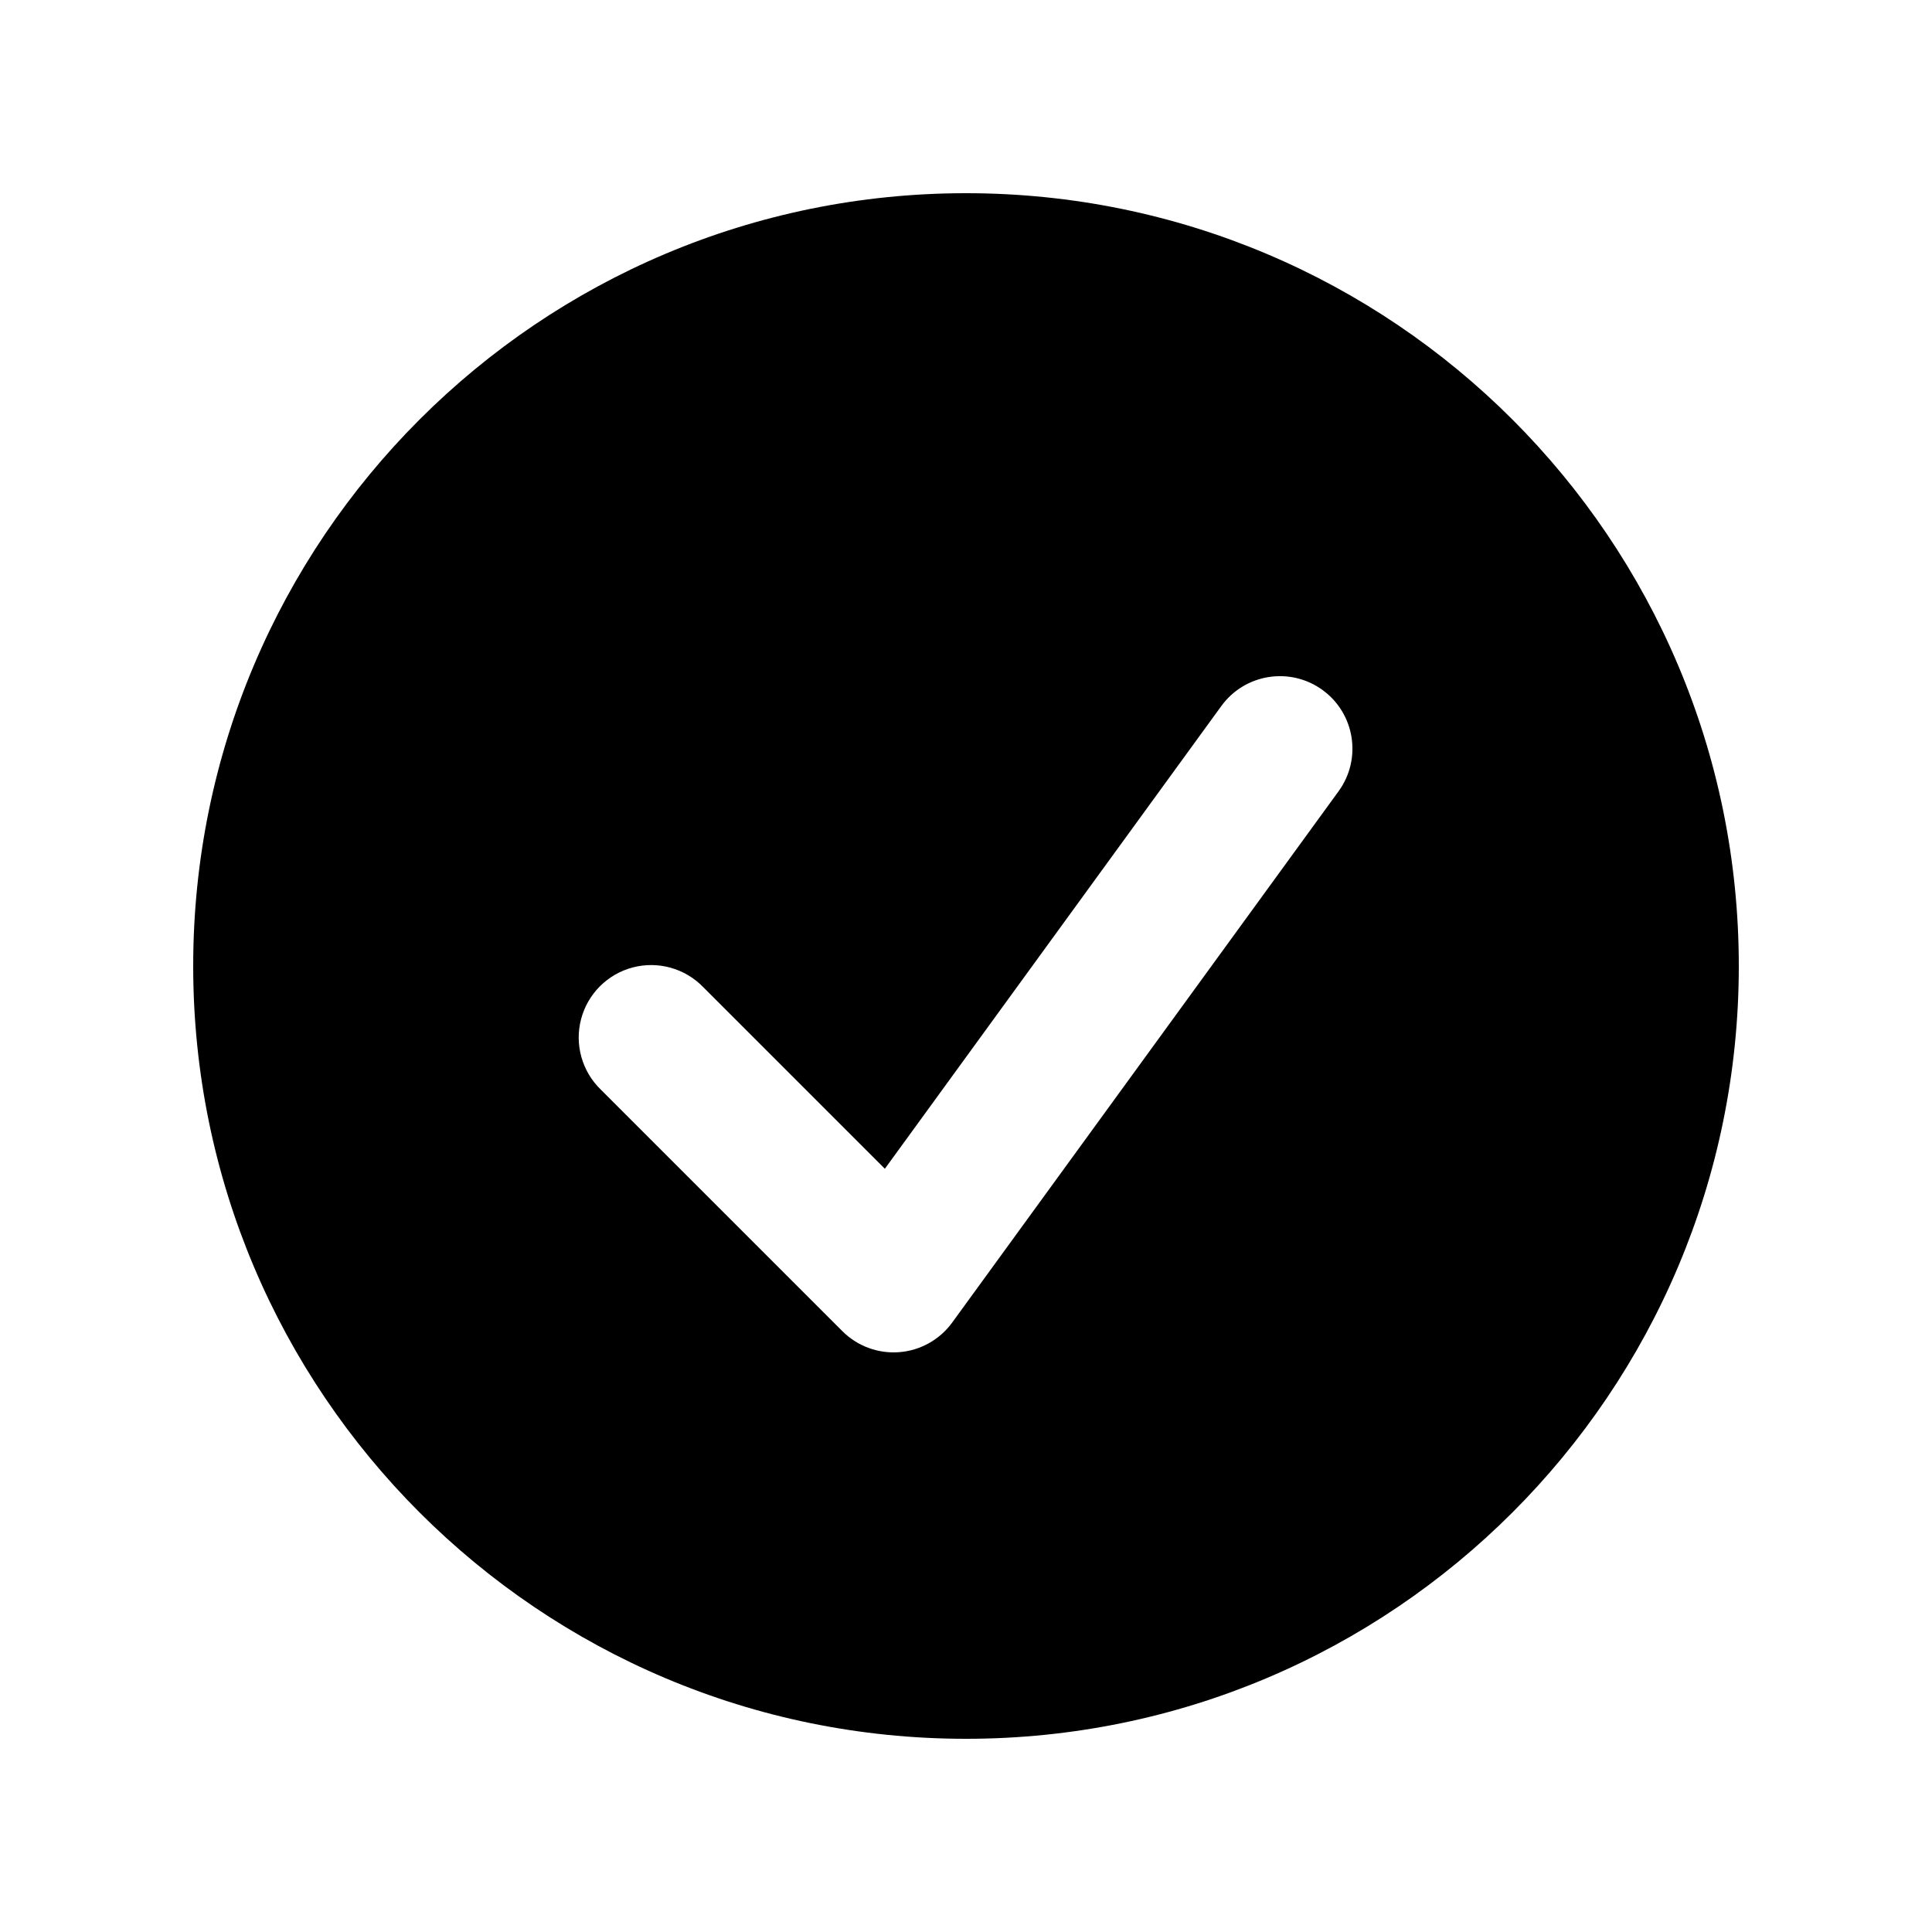
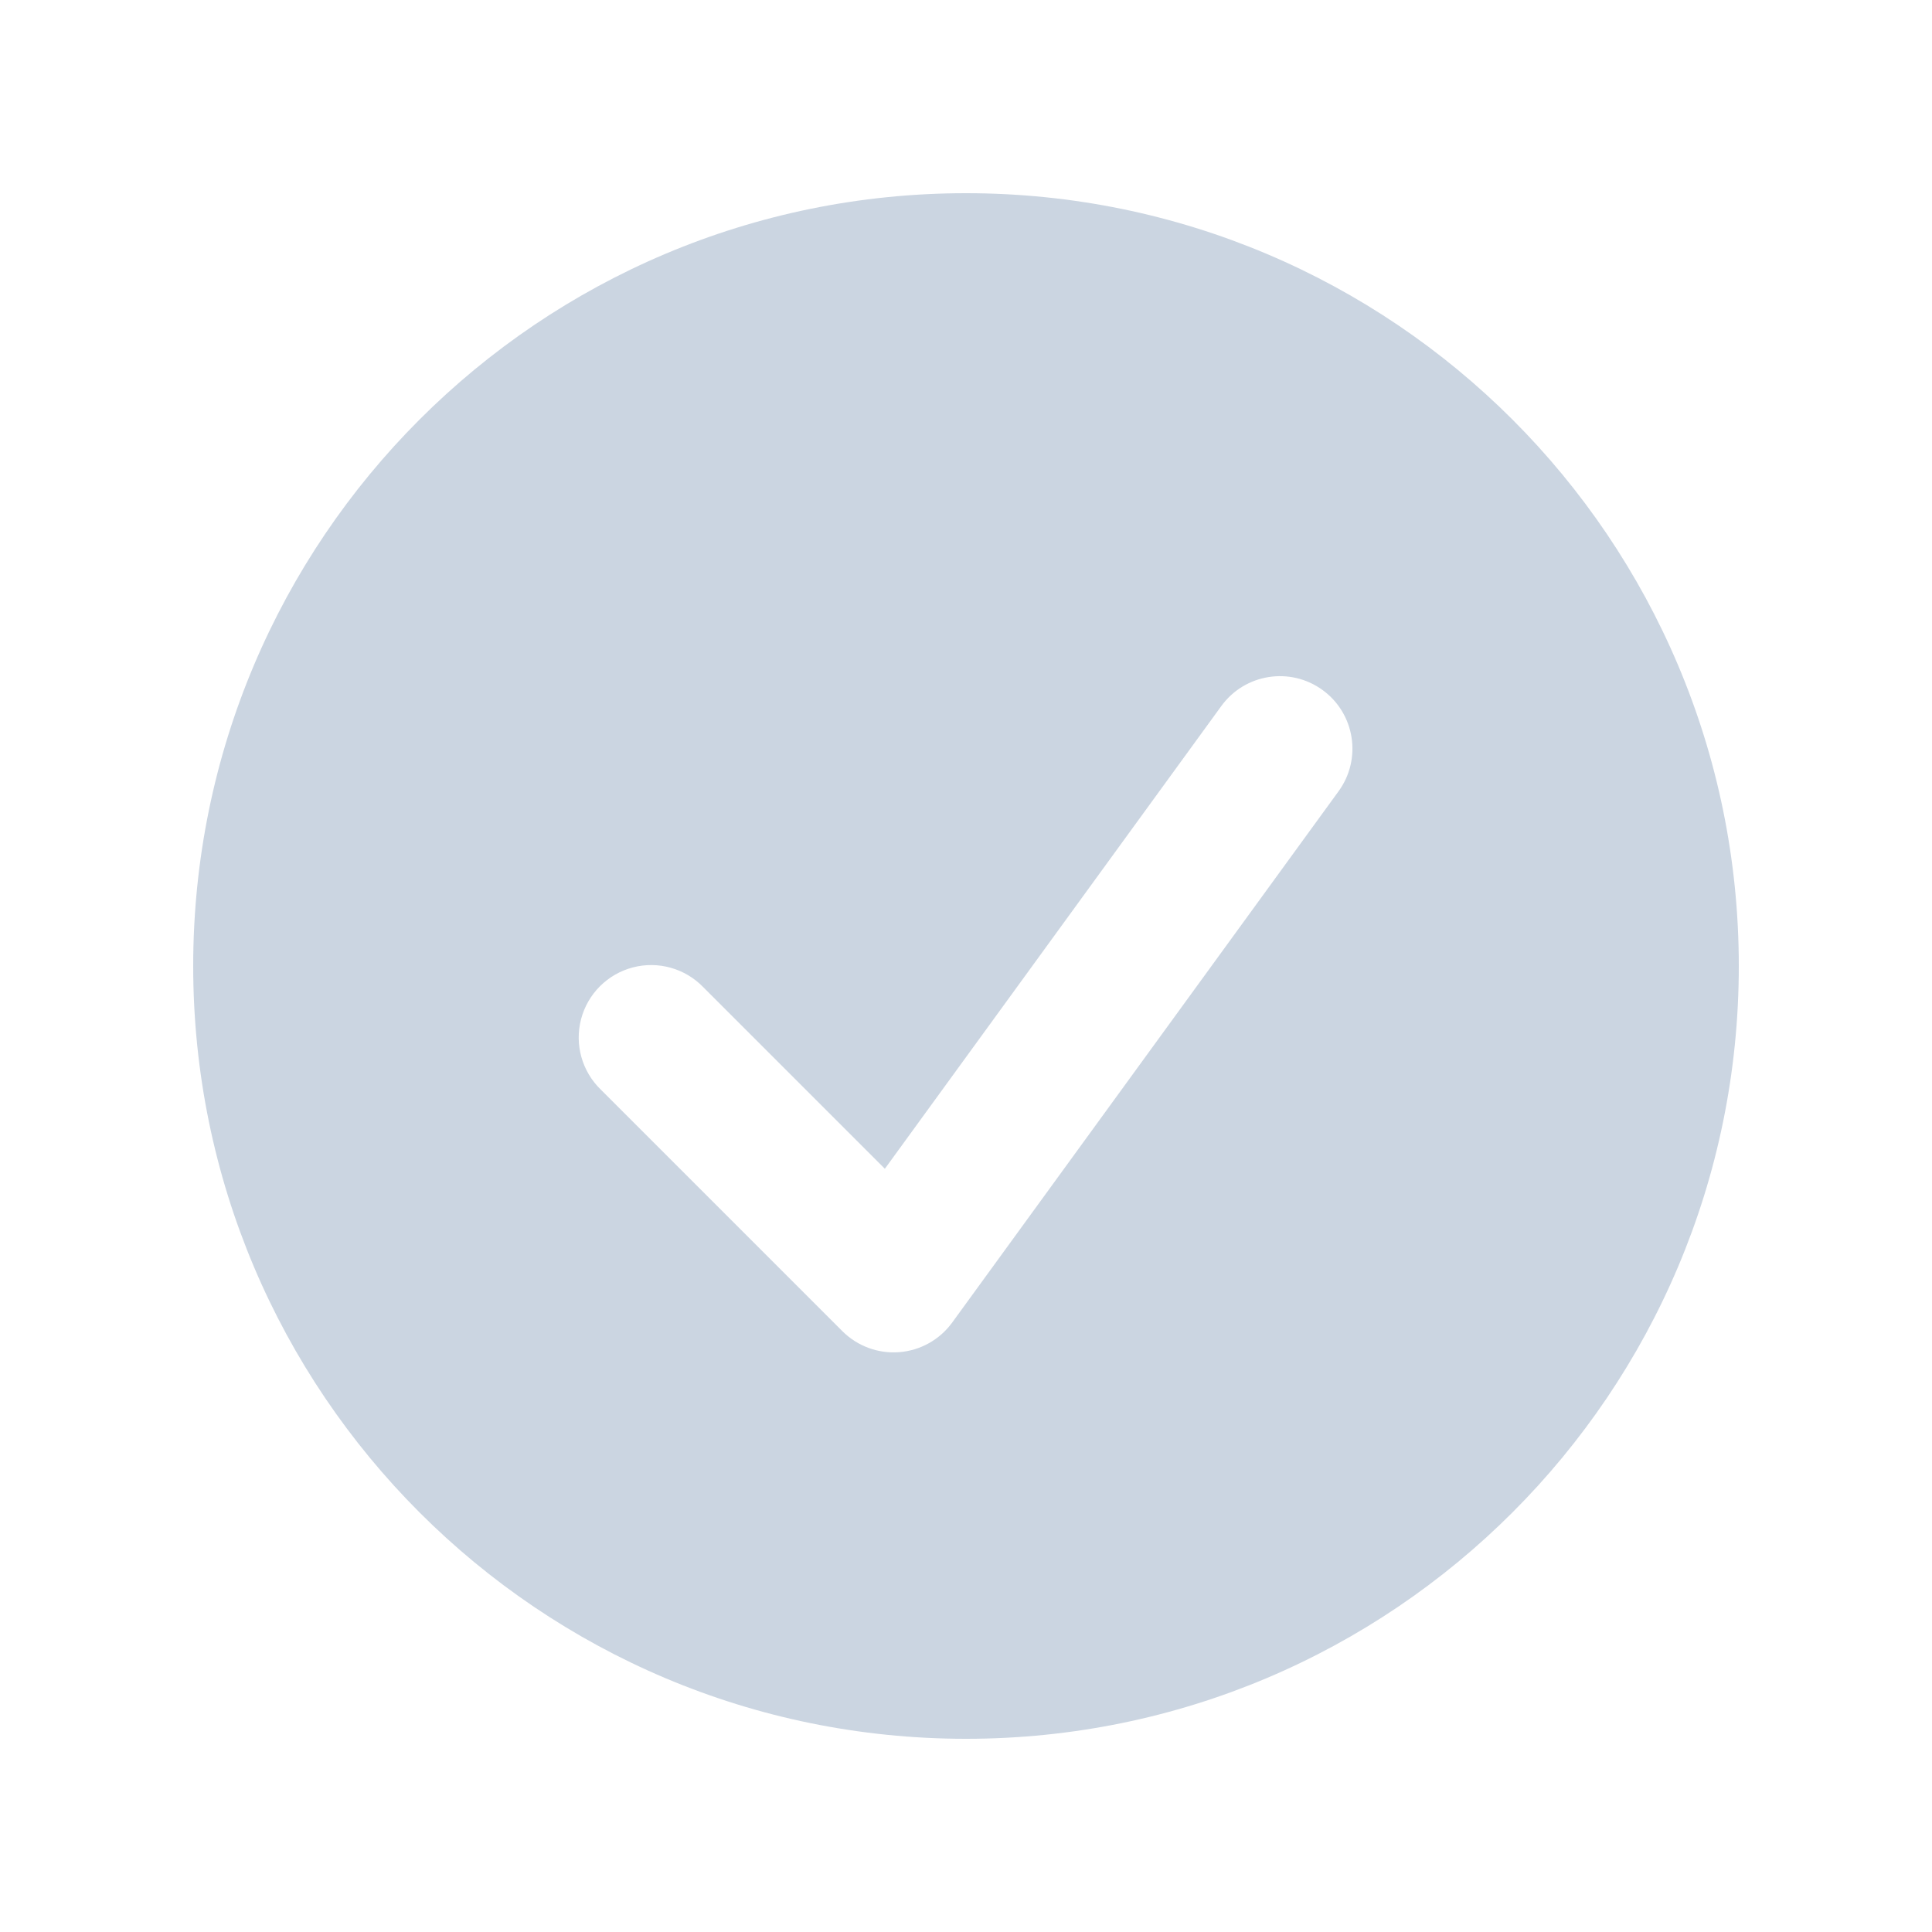
- <svg xmlns="http://www.w3.org/2000/svg" viewBox="0 0 20 20" fill="currentColor" aria-hidden="true" class="h-5 w-5 text-green-500">
-   <path fill-rule="evenodd" d="M10 18a8 8 0 100-16 8 8 0 000 16zm3.857-9.809a.75.75 0 00-1.214-.882l-3.483 4.79-1.88-1.88a.75.75 0 10-1.06 1.061l2.5 2.5a.75.75 0 001.137-.089l4-5.5z" clip-rule="evenodd" />
+ <svg xmlns="http://www.w3.org/2000/svg" viewBox="0 0 20 20" fill="#cbd5e1" aria-hidden="true" class="h-5 w-5 text-green-500">
+   <path fill-rule="evenodd" d="M10 18a8 8 0 100-16 8 8 0 000 16zm3.857-9.809a.75.75 0 00-1.214-.882l-3.483 4.79-1.88-1.88a.75.75 0 10-1.06 1.061l2.5 2.5a.75.75 0 001.137-.089l4-5.5z" clip-rule="#cbd5e1" />
</svg>
